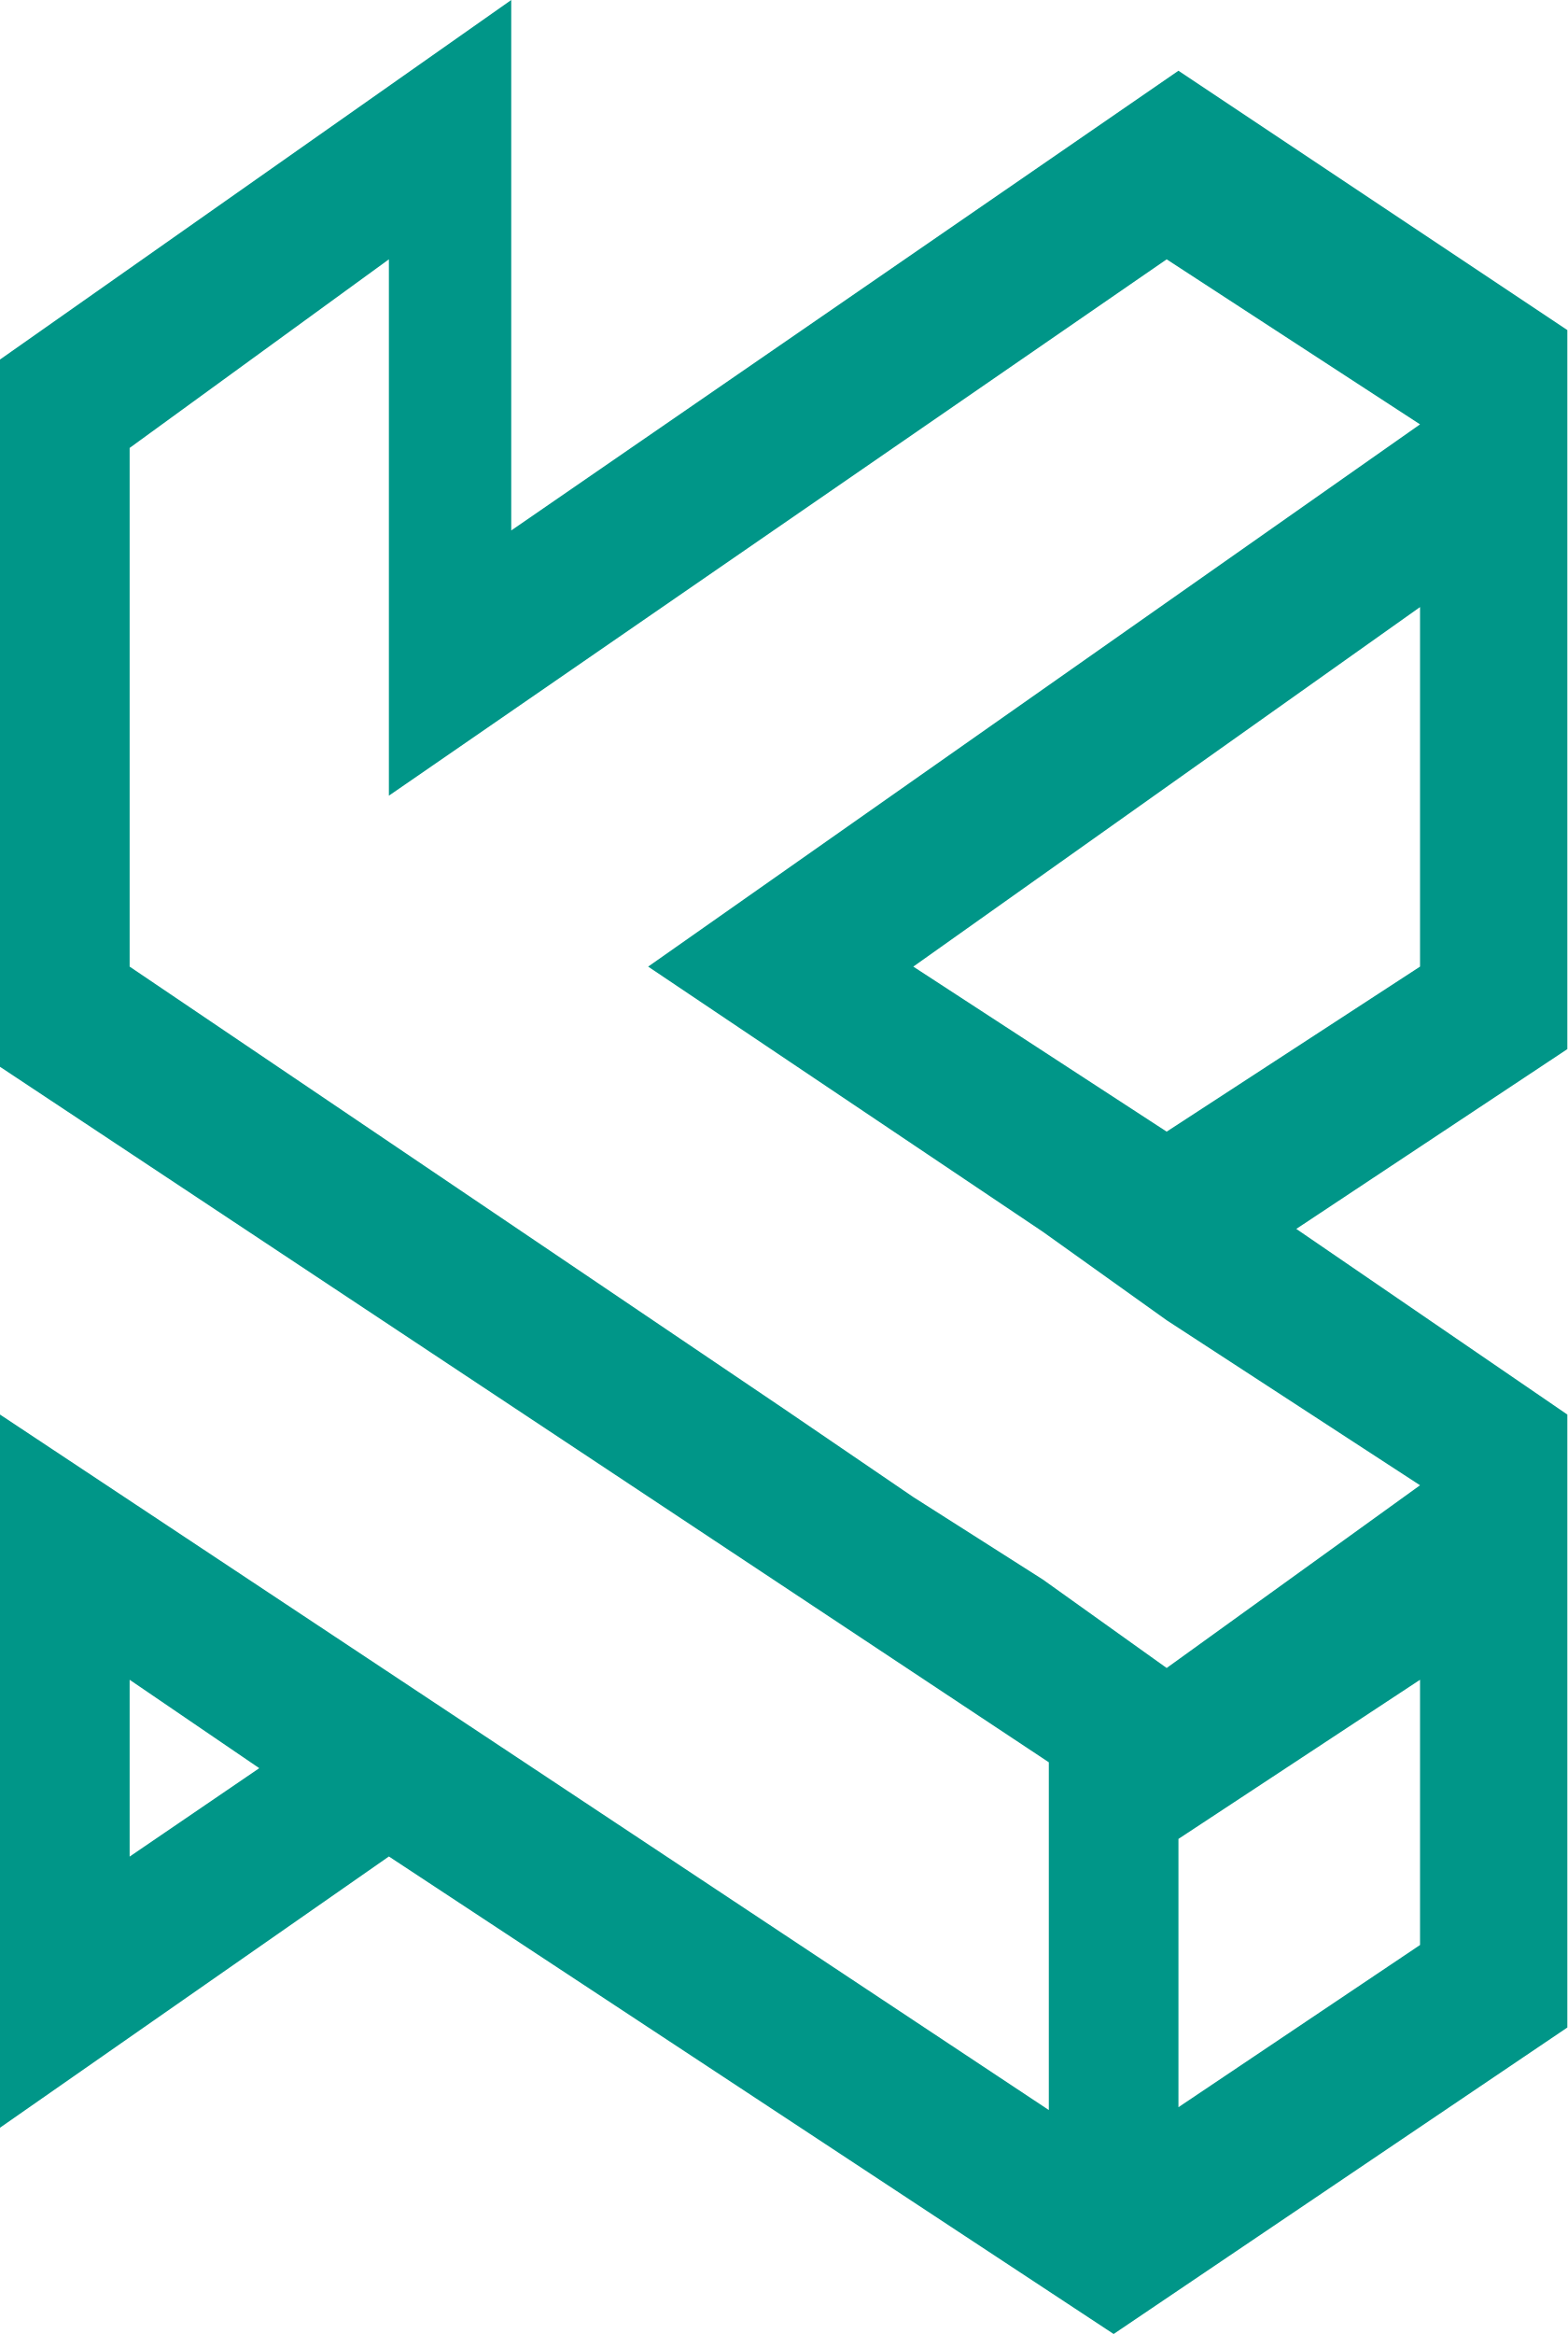
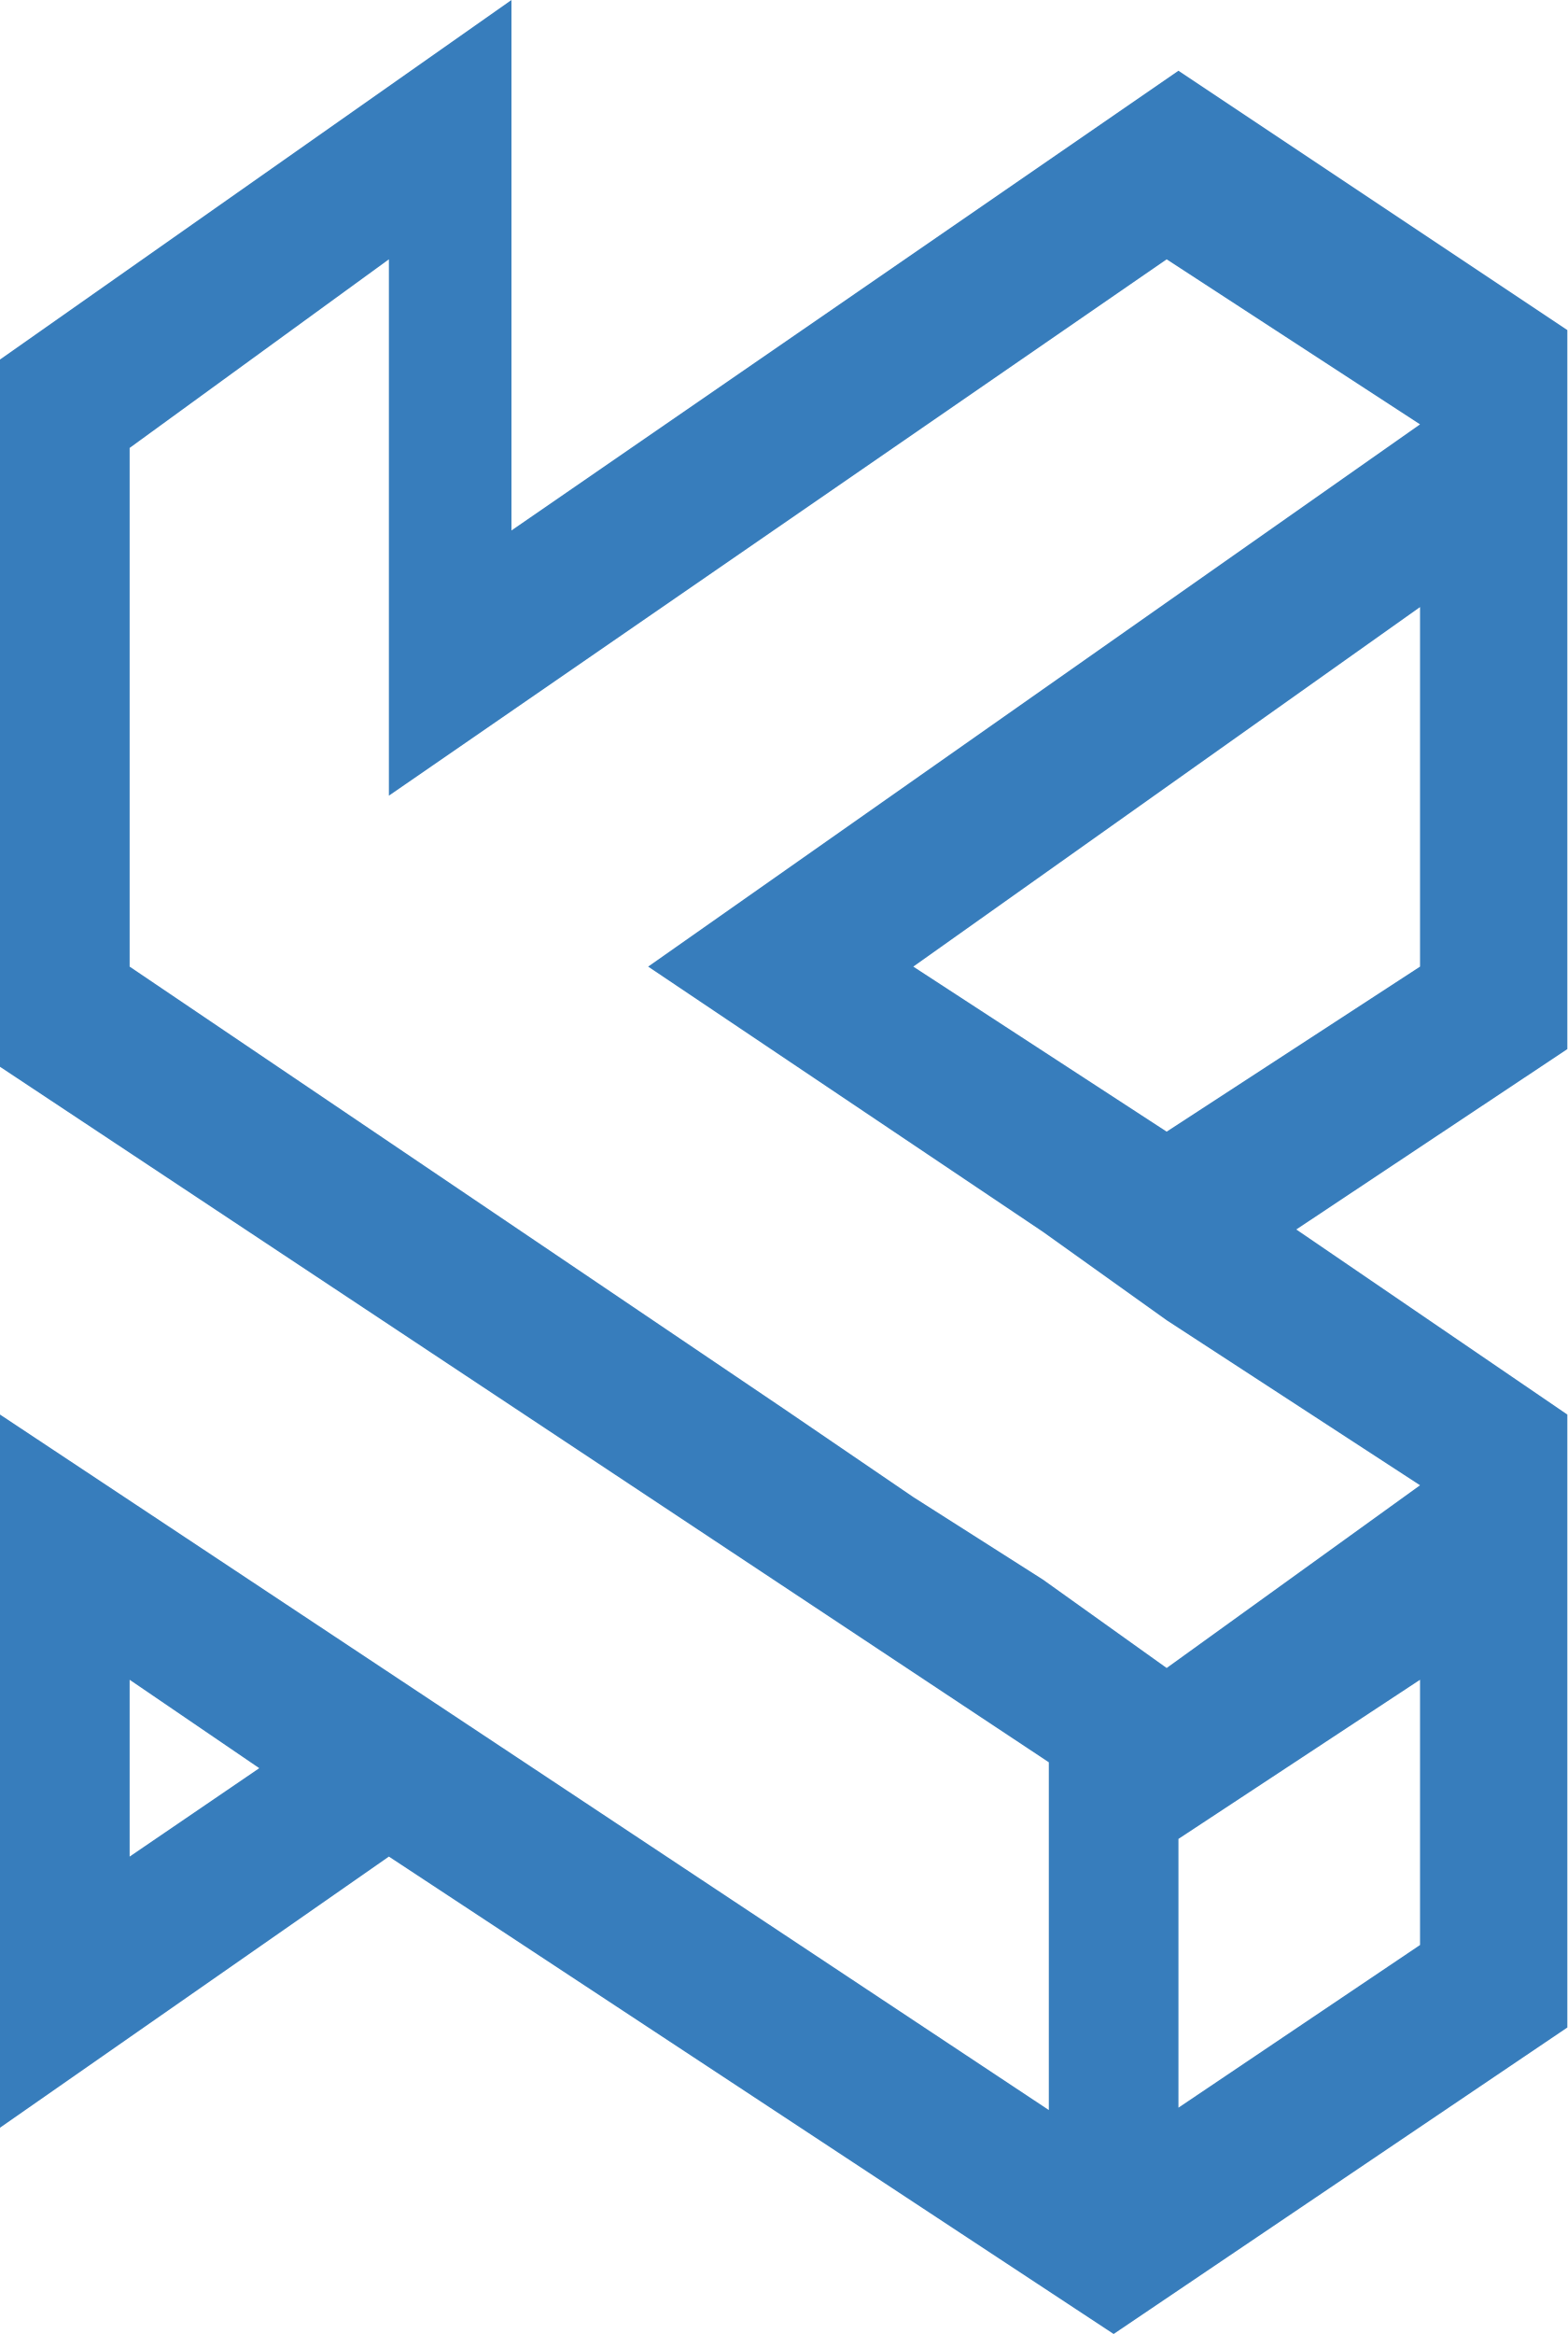
- <svg xmlns="http://www.w3.org/2000/svg" width="133" height="198" viewBox="0 0 133 198" fill="none">
-   <path fill-rule="evenodd" clip-rule="evenodd" d="M43.382 0L0 30.5V90.5L89 149.5V179L0 120V180.5L33 157.491L94.5 198L133 172V120L110 104.252L133 89V28L100 6L43.382 45V0ZM33 67.5V22L11 38V82L66.5 119.5L77.5 127L88.5 134L99 141.5L120.5 126L99 112L88.5 104.5L55 82L120.5 36L99 22L33 67.5ZM22 150L11 142.5V157.5L22 150ZM120.5 142.5V165L100 178.76V156L120.5 142.5ZM120.5 82V51.5L77.5 82L99 96L120.5 82Z" fill="#009688" />
+ <svg xmlns="http://www.w3.org/2000/svg" version="1.1" id="svg1" x="0px" y="0px" viewBox="0 0 133 198" style="enable-background:new 0 0 133 198;" xml:space="preserve">
+   <style type="text/css">
+ 	.st0{fill-rule:evenodd;clip-rule:evenodd;fill:#377DBC;}
+ </style>
+   <path id="path1" class="st0" d="M43.4,0L0,30.5v60l89,59V179L0,120v60.5l33-23L94.5,198l38.5-26v-52l-23-15.7L133,89V28L100,6  L43.4,45V0z M33,67.5V22L11,38v44l55.5,37.5l11,7.5l11,7l10.5,7.5l21.5-15.5L99,112l-10.5-7.5L55,82l65.5-46L99,22L33,67.5z M22,150  l-11-7.5v15L22,150z M120.5,142.5V165L100,178.8V156L120.5,142.5z M120.5,82V51.5L77.5,82L99,96L120.5,82z" />
</svg>
